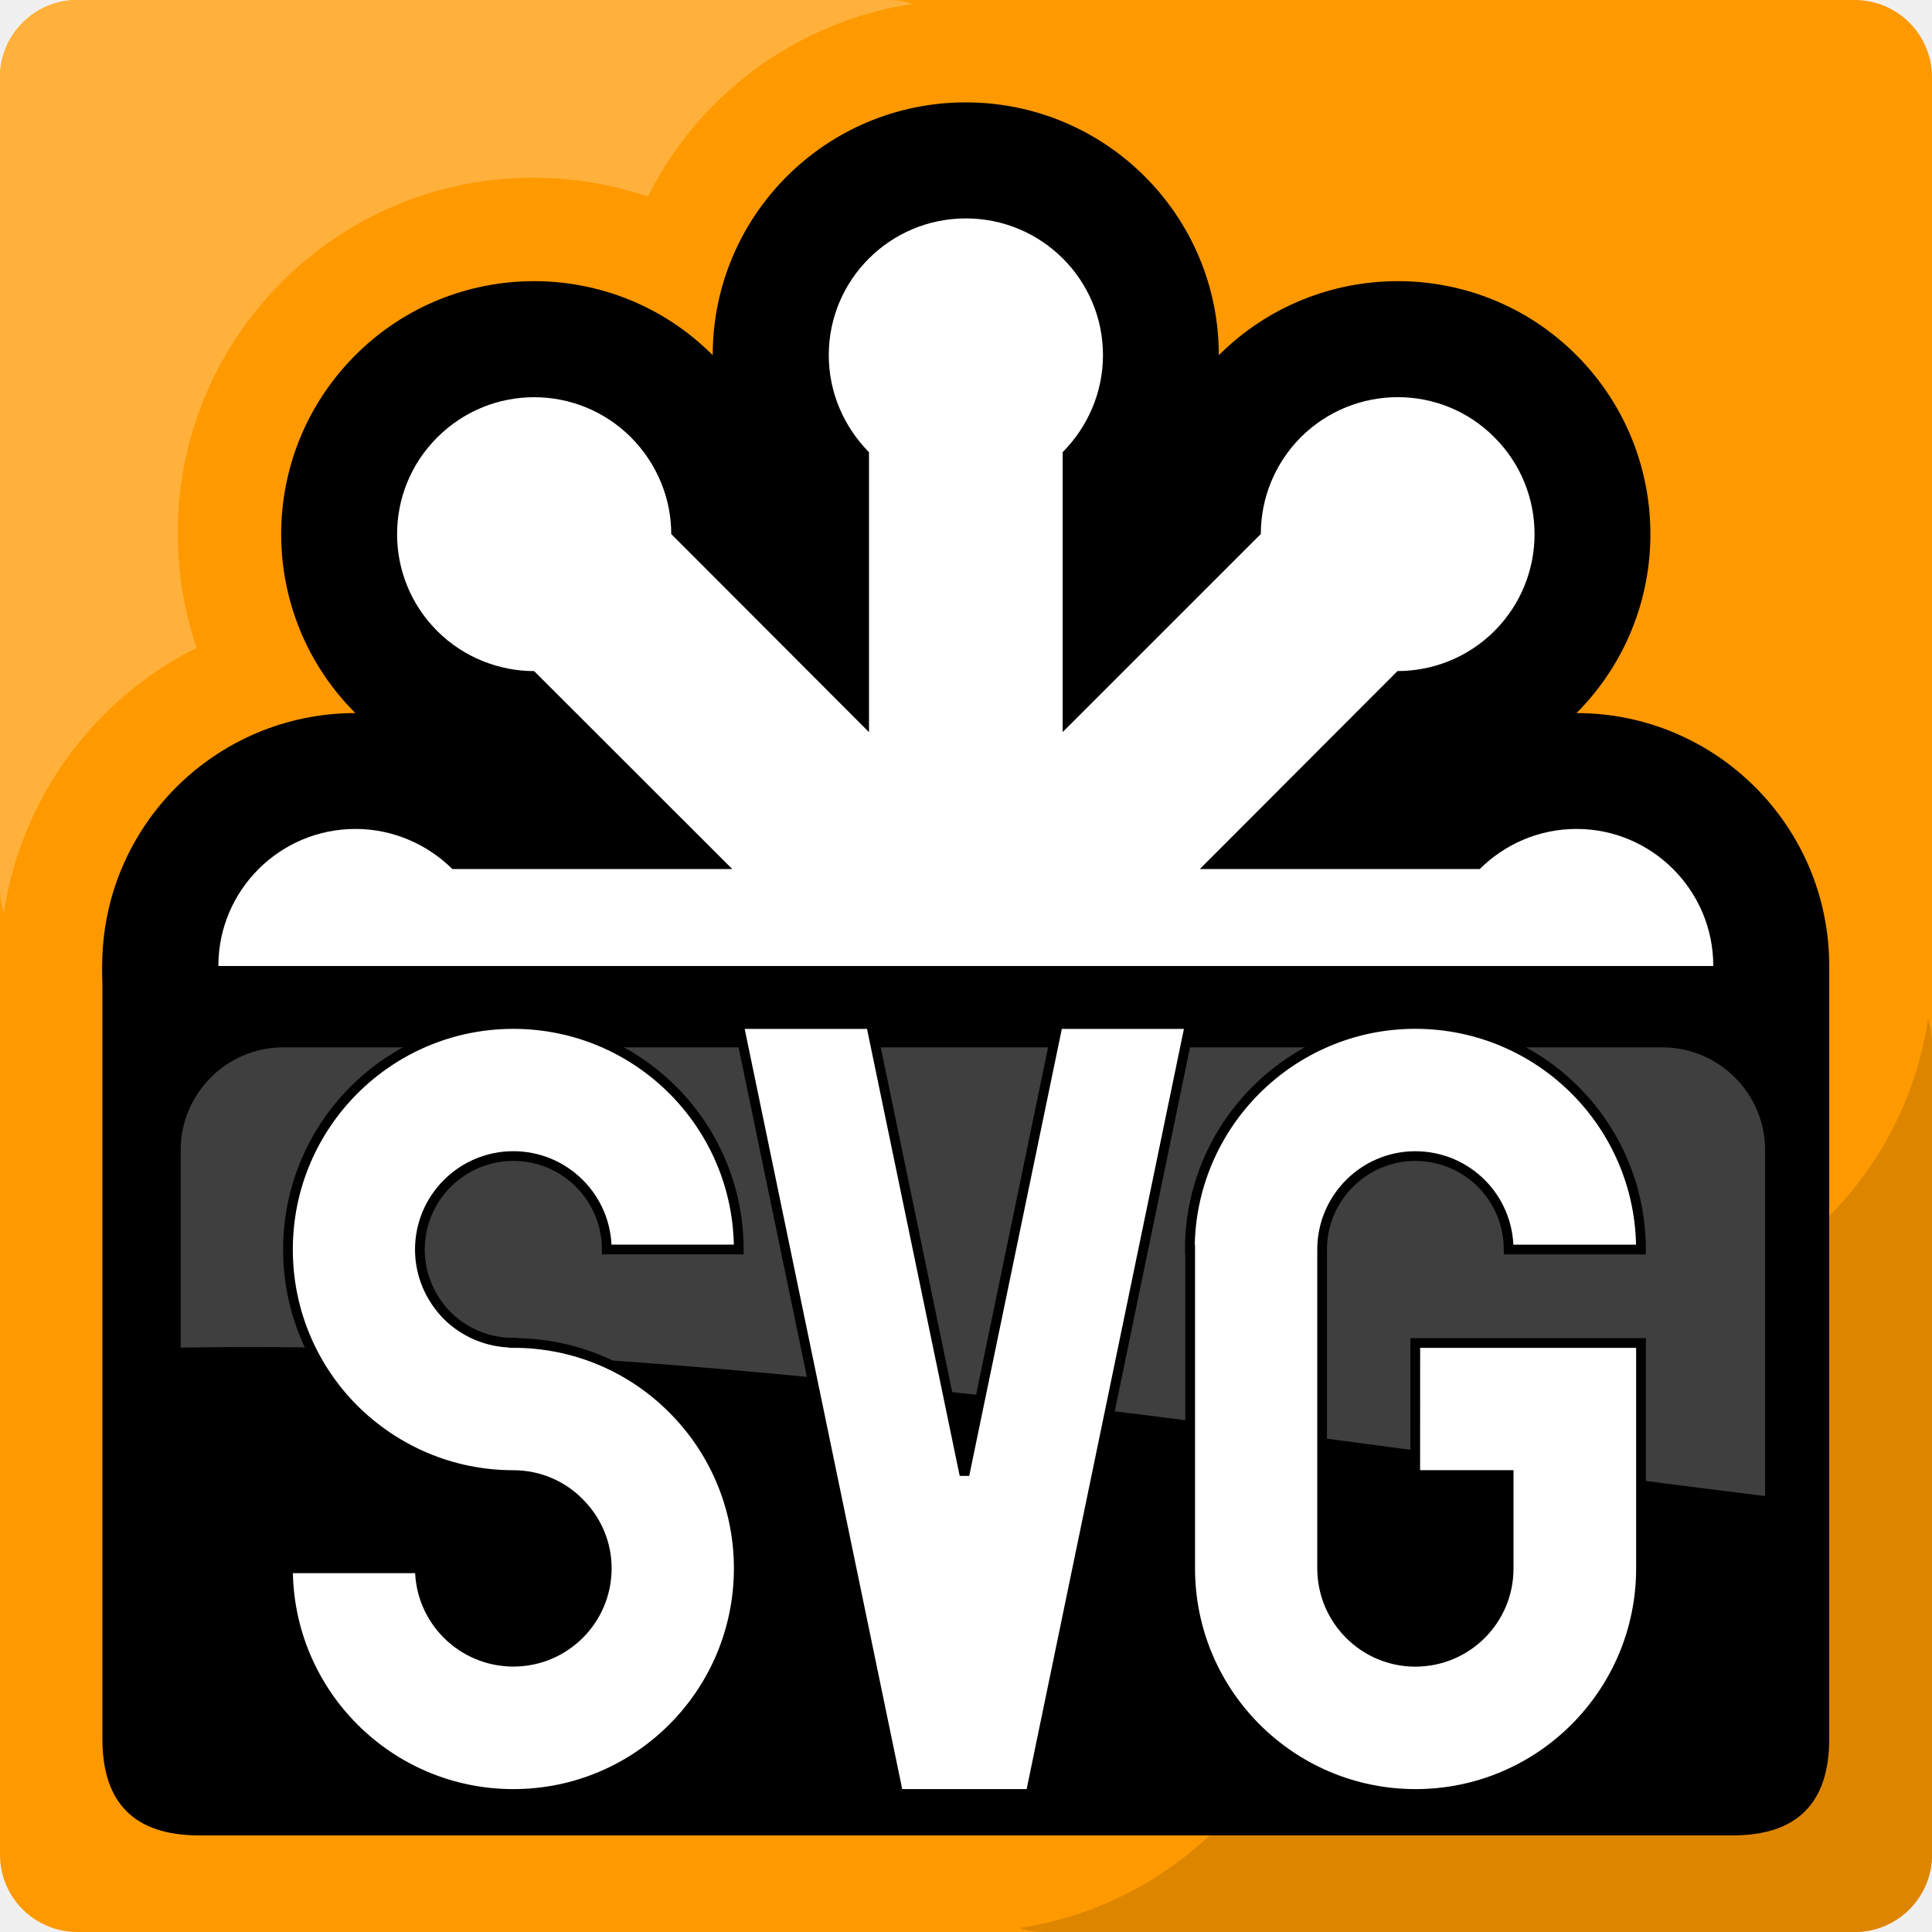
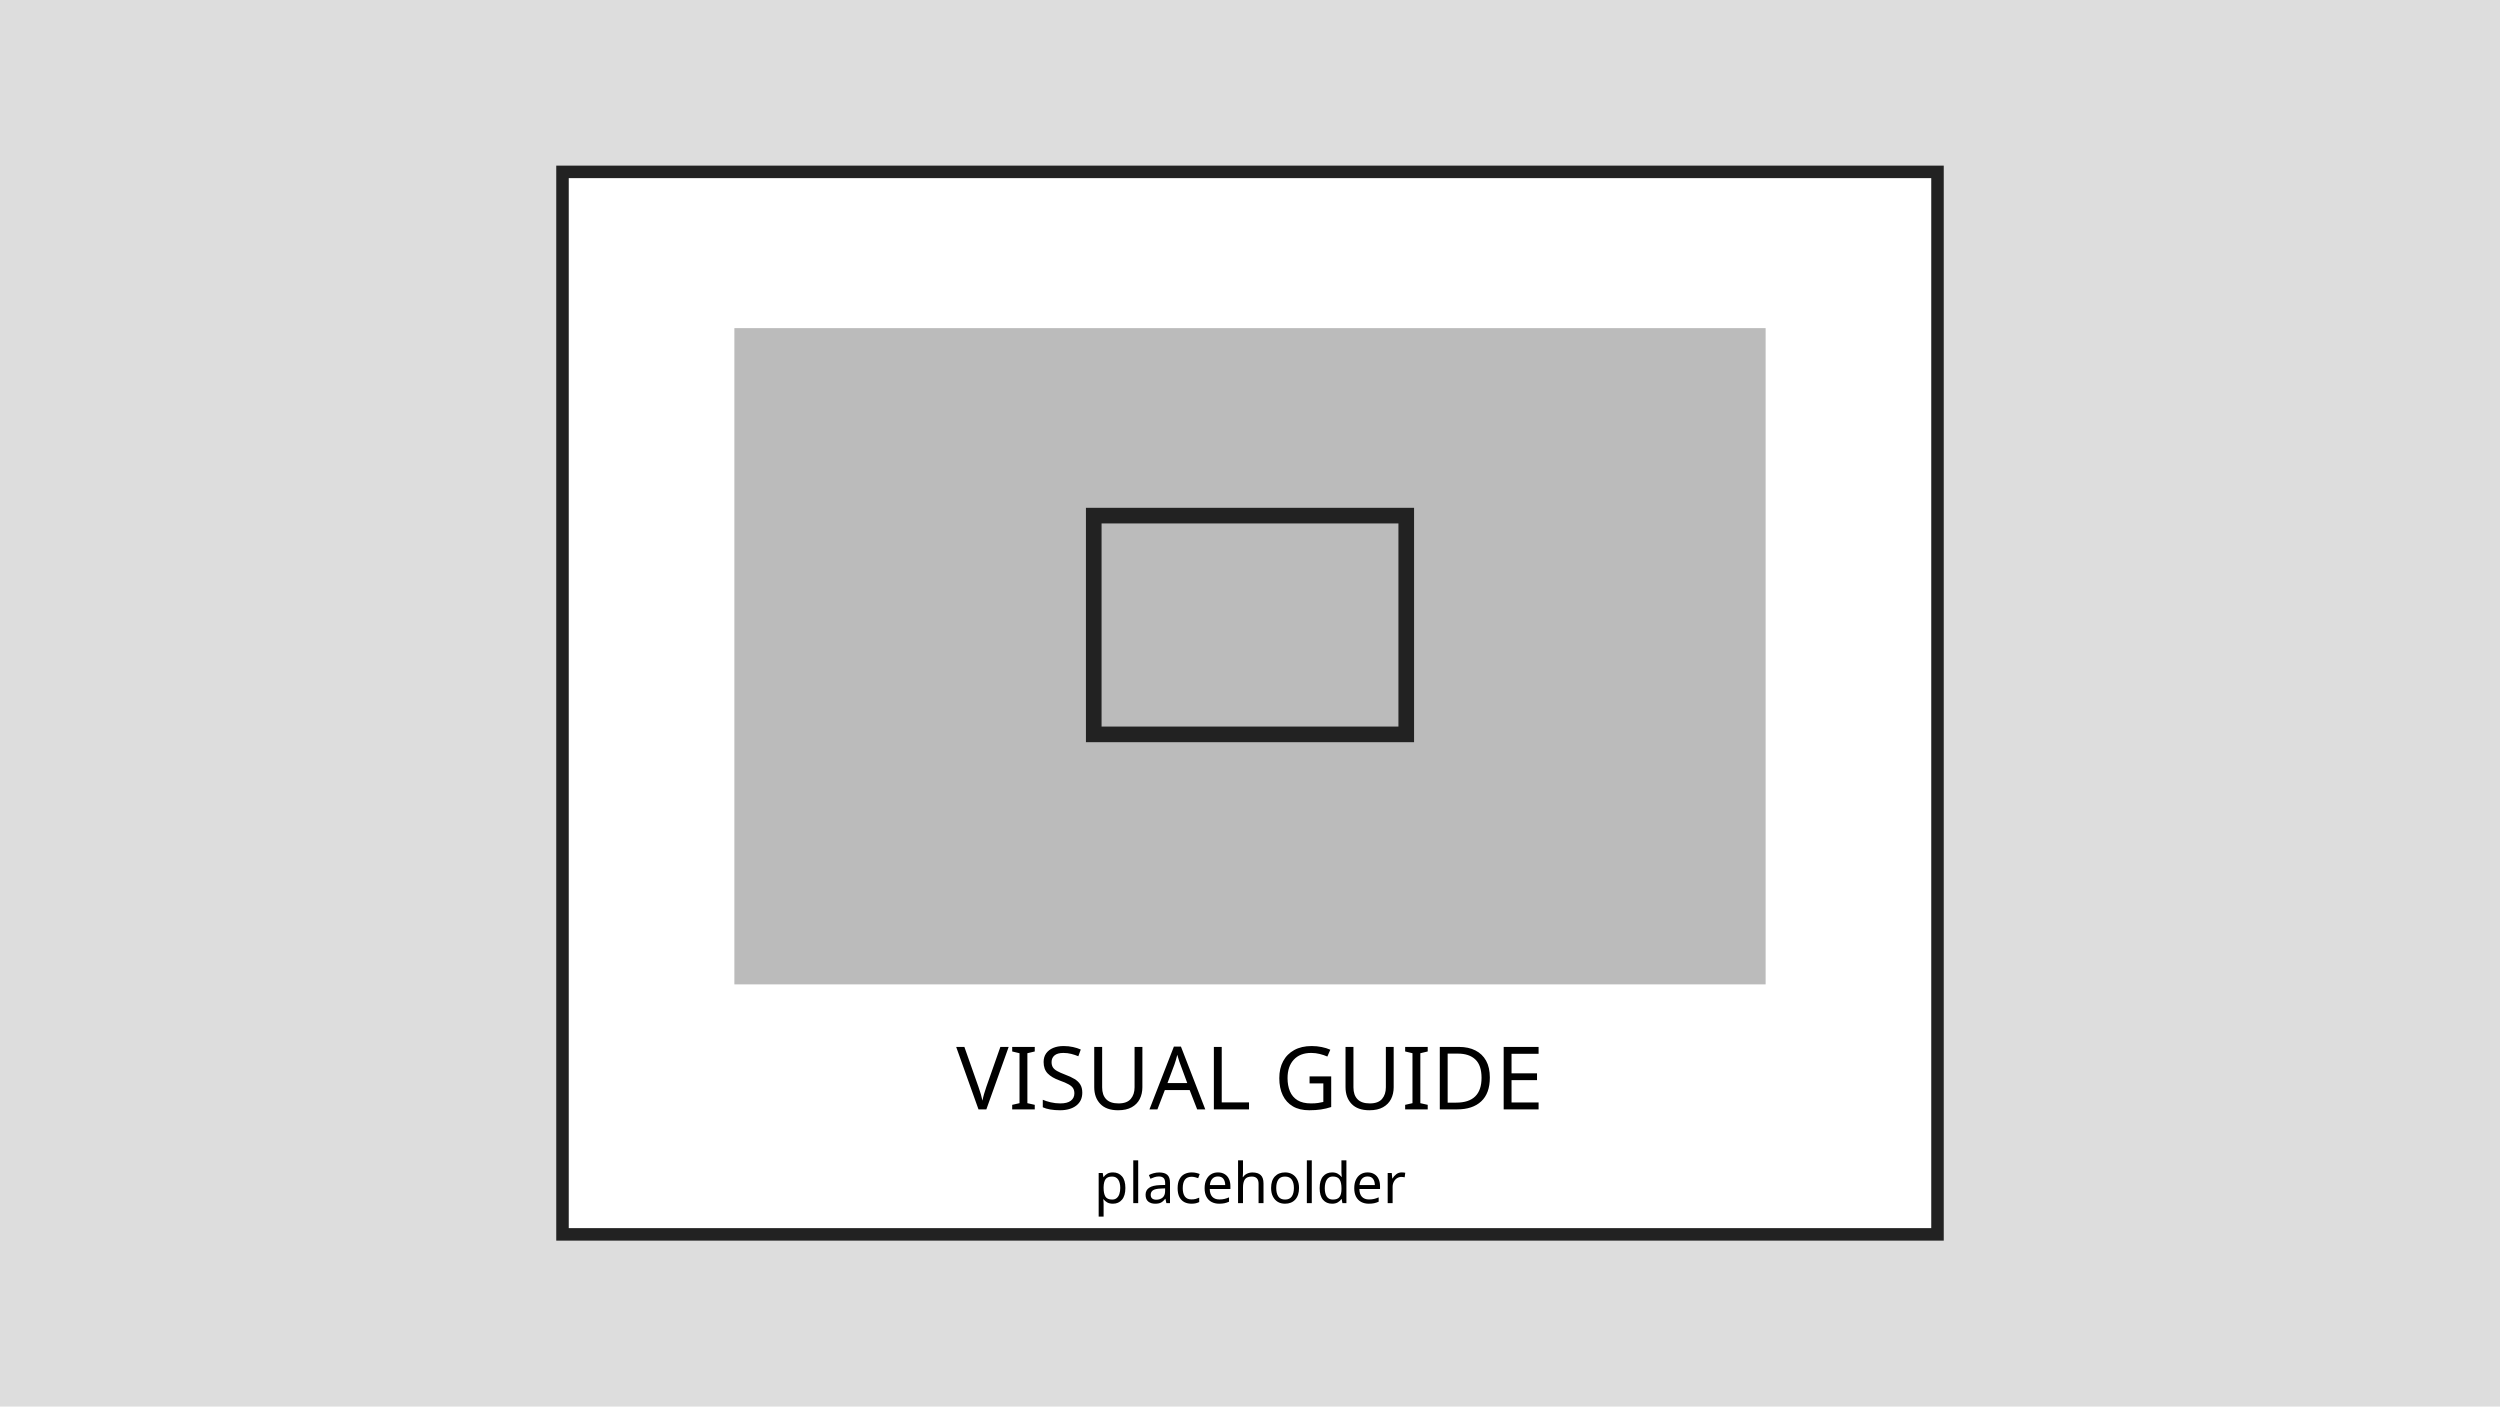
- <svg xmlns="http://www.w3.org/2000/svg" xmlns:xlink="http://www.w3.org/1999/xlink" viewBox="0 0 100 100">
-   <a xlink:href="http://www.w3.org/Graphics/SVG/" xlink:title="W3C SVG Working Group home page" target="_parent">
-     <rect width="100" height="100" fill="#FF9900" rx="4" ry="4" />
-     <rect width="50" height="50" fill="#FFB13B" rx="4" ry="4" />
-     <rect width="50" height="50" x="50" y="50" fill="#de8500" rx="4" ry="4" />
-     <g fill="#ff9900">
-       <circle cx="50" cy="18.4" r="18.4" />
-       <circle cx="72.4" cy="27.6" r="18.4" />
-       <circle cx="81.6" cy="50" r="18.4" />
-       <circle cx="72.4" cy="72.4" r="18.4" />
-       <circle cx="50" cy="81.6" r="18.4" />
-       <circle cx="27.6" cy="72.4" r="18.4" />
-       <circle cx="18.4" cy="50" r="18.4" />
-       <circle cx="27.6" cy="27.6" r="18.4" />
-     </g>
-     <path d="M63.086 18.385c0-7.227-5.859-13.086-13.1-13.086-7.235 0-13.096 5.859-13.096 13.086-5.1-5.11-13.395-5.11-18.497 0-5.119 5.12-5.119 13.408 0 18.524-7.234 0-13.103 5.859-13.103 13.085 0 7.23 5.87 13.098 13.103 13.098-5.119 5.11-5.119 13.395 0 18.515 5.102 5.104 13.397 5.104 18.497 0 0 7.228 5.86 13.083 13.096 13.083 7.24 0 13.1-5.855 13.1-13.083 5.118 5.104 13.416 5.104 18.513 0 5.101-5.12 5.101-13.41 0-18.515 7.216 0 13.081-5.869 13.081-13.098 0-7.227-5.865-13.085-13.081-13.085 5.101-5.119 5.101-13.406 0-18.524-5.097-5.11-13.393-5.11-18.513 0z" />
-     <path fill="#ffffff" d="M55.003 23.405v14.488L65.26 27.64c0-1.812.691-3.618 2.066-5.005 2.78-2.771 7.275-2.771 10.024 0 2.771 2.766 2.771 7.255 0 10.027-1.377 1.375-3.195 2.072-5.015 2.072L62.101 44.982H76.59c1.29-1.28 3.054-2.076 5.011-2.076 3.9 0 7.078 3.179 7.078 7.087 0 3.906-3.178 7.088-7.078 7.088-1.957 0-3.721-.798-5.011-2.072H62.1l10.229 10.244c1.824 0 3.642.694 5.015 2.086 2.774 2.759 2.774 7.25 0 10.01-2.75 2.774-7.239 2.774-10.025 0-1.372-1.372-2.064-3.192-2.064-5.003L55 62.094v14.499c1.271 1.276 2.084 3.054 2.084 5.013 0 3.906-3.177 7.077-7.098 7.077-3.919 0-7.094-3.167-7.094-7.077 0-1.959.811-3.732 2.081-5.013V62.094L34.738 72.346c0 1.812-.705 3.627-2.084 5.003-2.769 2.772-7.251 2.772-10.024 0-2.775-2.764-2.775-7.253 0-10.012 1.377-1.39 3.214-2.086 5.012-2.086l10.257-10.242H23.414c-1.289 1.276-3.072 2.072-5.015 2.072-3.917 0-7.096-3.18-7.096-7.088s3.177-7.087 7.096-7.087c1.94 0 3.725.796 5.015 2.076h14.488L27.646 34.736c-1.797 0-3.632-.697-5.012-2.071-2.775-2.772-2.775-7.26 0-10.027 2.773-2.771 7.256-2.771 10.027 0 1.375 1.386 2.083 3.195 2.083 5.005l10.235 10.252V23.407c-1.27-1.287-2.082-3.053-2.082-5.023 0-3.908 3.175-7.079 7.096-7.079 3.919 0 7.097 3.168 7.097 7.079-.002 1.972-.816 3.735-2.087 5.021z" />
-     <g>
-       <path fill="#000000" d="M5.3 50h89.38v40q0 5-5 5H10.3q-5 0-5-5Z" />
-       <path fill="#3f3f3f" d="M14.657 54.211h71.394c2.908 0 5.312 2.385 5.312 5.315v17.91c-27.584-3.403-54.926-8.125-82.011-7.683V59.526c.001-2.93 2.391-5.315 5.305-5.315z" />
-       <path fill="#ffffff" stroke="#000000" stroke-width=".503" d="M18.312 72.927c-2.103-2.107-3.407-5.028-3.407-8.253 0-6.445 5.223-11.672 11.666-11.672 6.446 0 11.667 5.225 11.667 11.672h-6.832c0-2.674-2.168-4.837-4.835-4.837-2.663 0-4.838 2.163-4.838 4.837 0 1.338.549 2.536 1.415 3.42.883.874 2.101 1.405 3.423 1.405v.012c3.232 0 6.145 1.309 8.243 3.416 2.118 2.111 3.424 5.034 3.424 8.248 0 6.454-5.221 11.68-11.667 11.68-6.442 0-11.666-5.222-11.666-11.68h6.828c0 2.679 2.175 4.835 4.838 4.835 2.667 0 4.835-2.156 4.835-4.835 0-1.329-.545-2.527-1.429-3.407-.864-.88-2.082-1.418-3.406-1.418-3.23 0-6.142-1.314-8.259-3.423zM61.588 53.005l-8.244 39.849h-6.85l-8.258-39.849h6.846l4.838 23.337 4.835-23.337zM73.255 69.513h11.683v11.664c0 6.452-5.226 11.678-11.669 11.678-6.441 0-11.666-5.226-11.666-11.678V64.676h-.017C61.586 58.229 66.827 53 73.253 53c6.459 0 11.683 5.225 11.683 11.676h-6.849c0-2.674-2.152-4.837-4.834-4.837-2.647 0-4.82 2.163-4.82 4.837v16.501c0 2.675 2.173 4.837 4.82 4.837 2.682 0 4.834-2.162 4.834-4.827V76.348h-4.834l.002-6.835z" />
-     </g>
-   </a>
+ <svg xmlns="http://www.w3.org/2000/svg" viewBox="0 0 800 450" role="img" aria-labelledby="title desc">
+   <rect width="800" height="450" fill="#ddd" />
+   <rect x="180" y="55" width="440" height="340" fill="#fff" stroke="#222" stroke-width="4" />
+   <rect x="235" y="105" width="330" height="210" fill="#bbb" />
+   <rect x="350" y="165" width="100" height="70" fill="none" stroke="#222" stroke-width="5" />
+   <text x="400" y="355" text-anchor="middle" font-family="sans-serif" font-size="28">VISUAL GUIDE</text>
+   <text x="400" y="385" text-anchor="middle" font-family="sans-serif" font-size="18">placeholder</text>
</svg>
